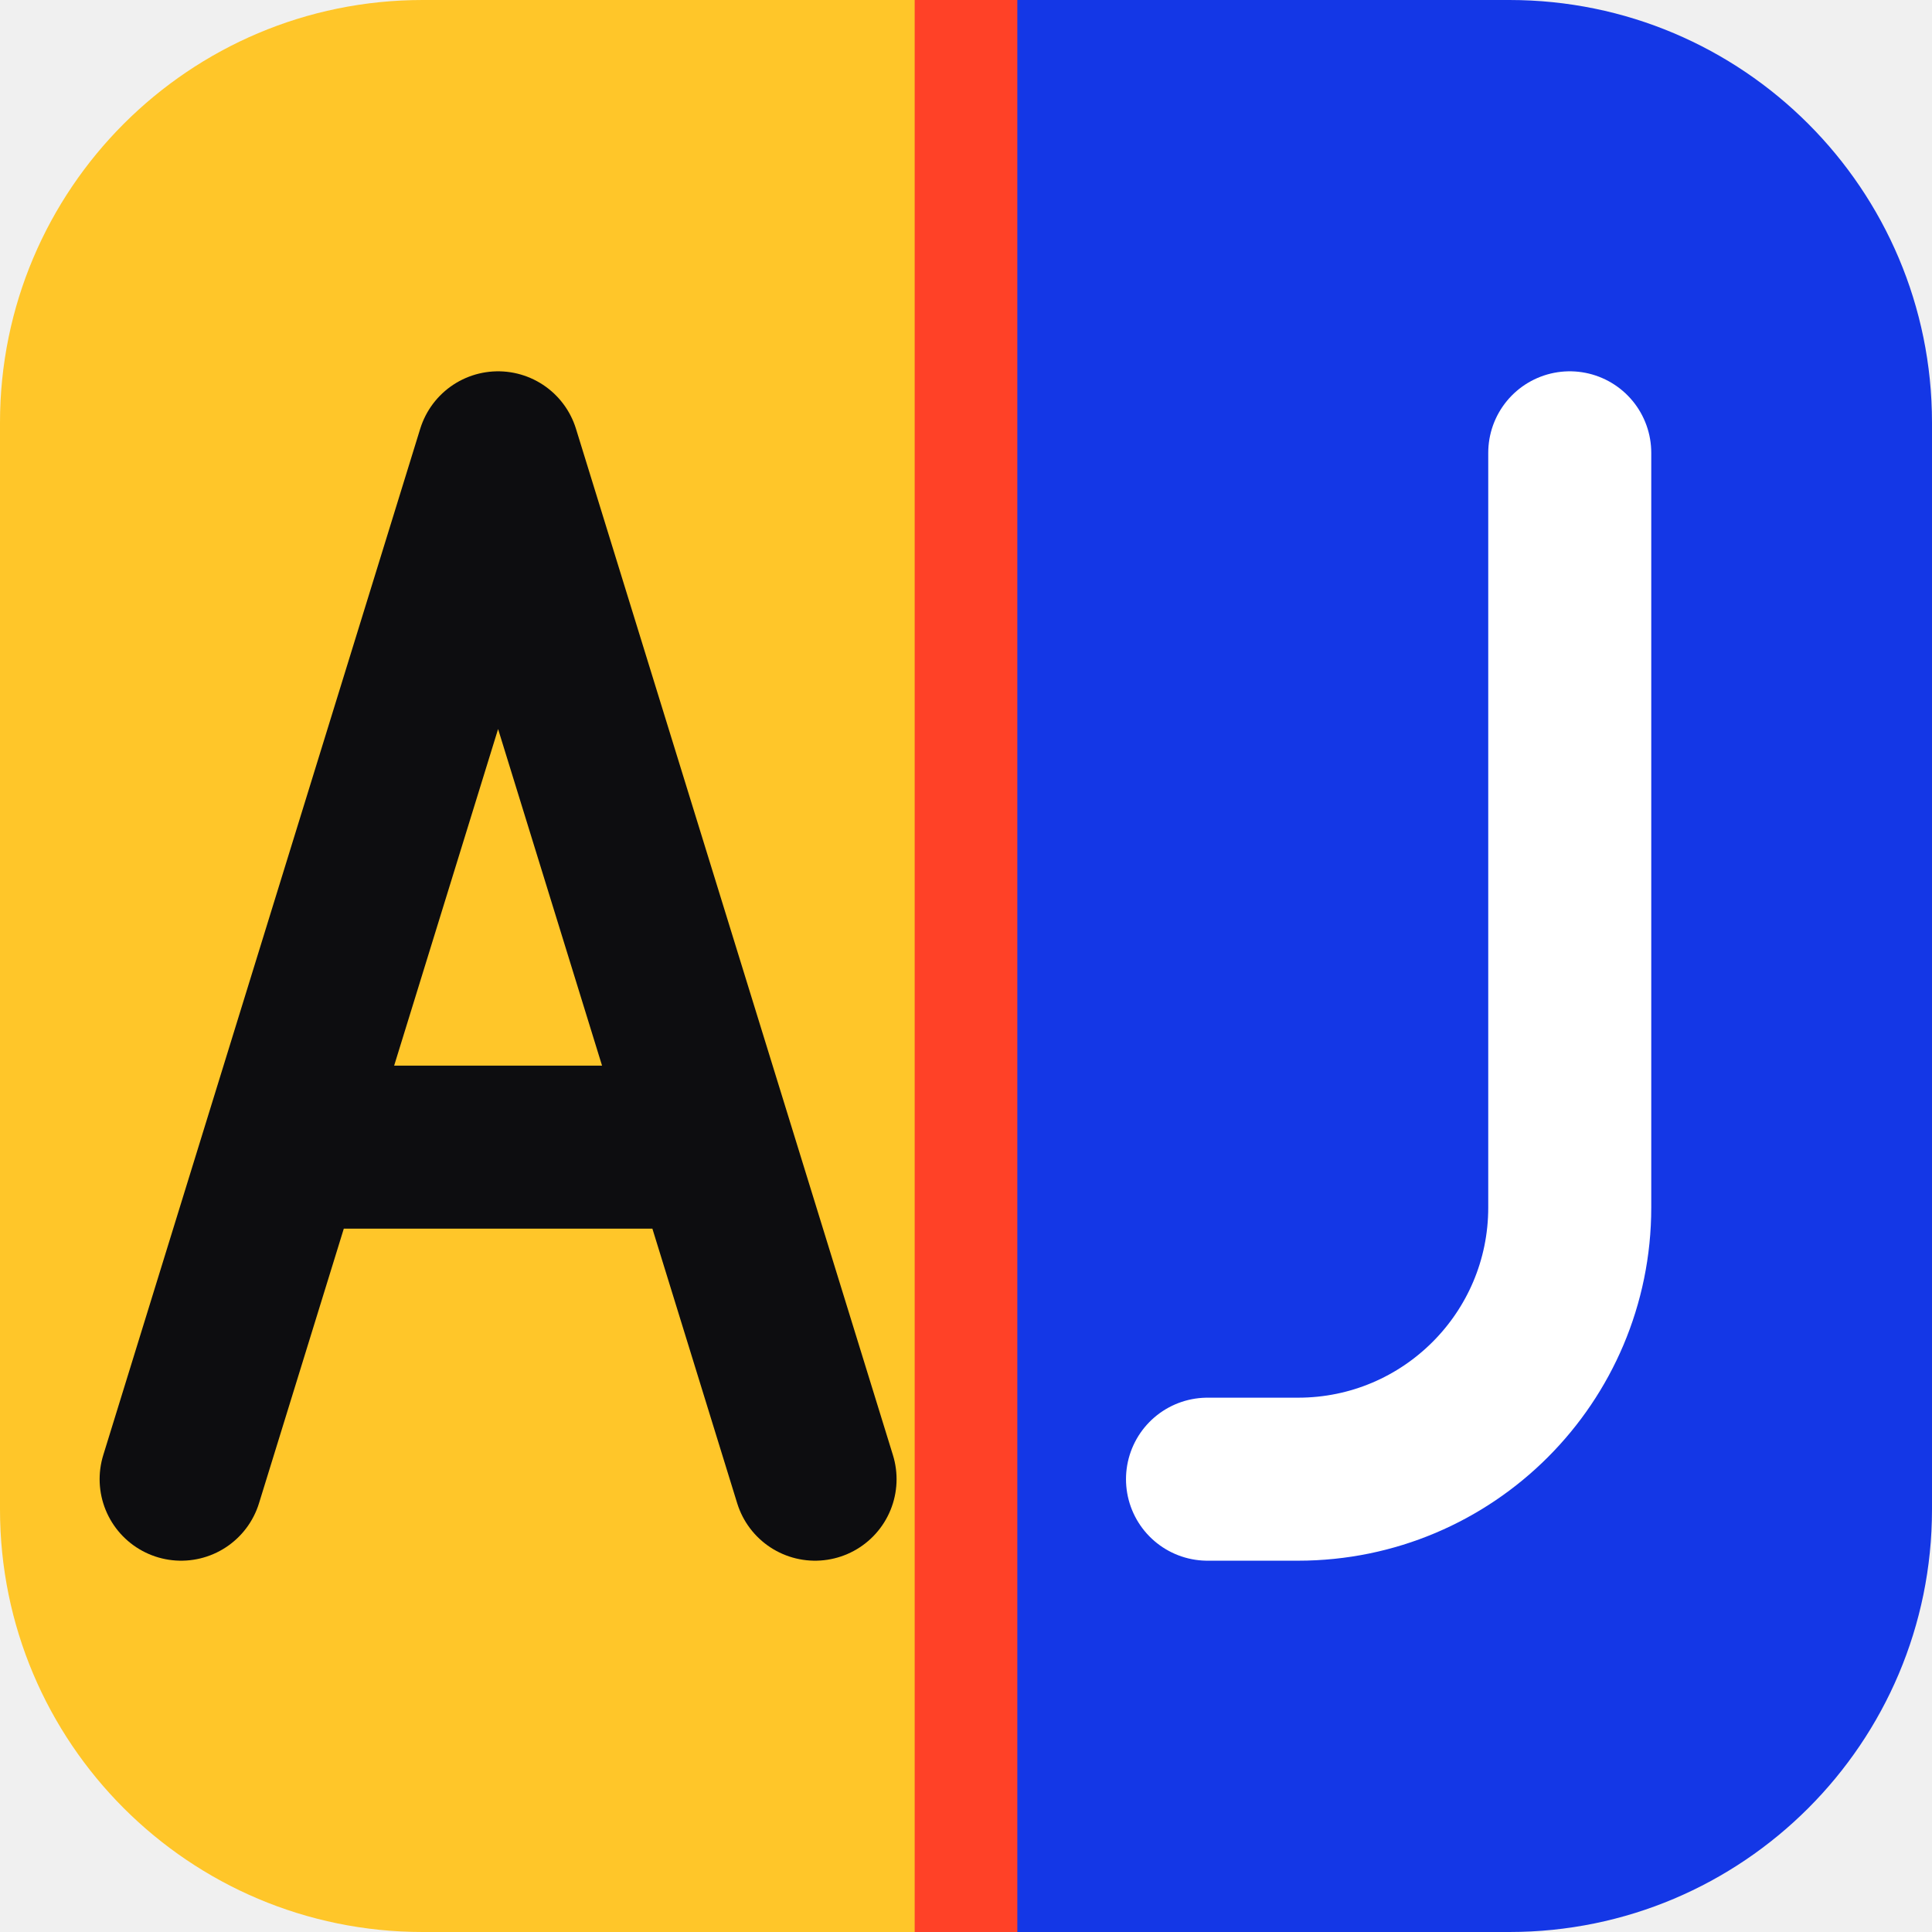
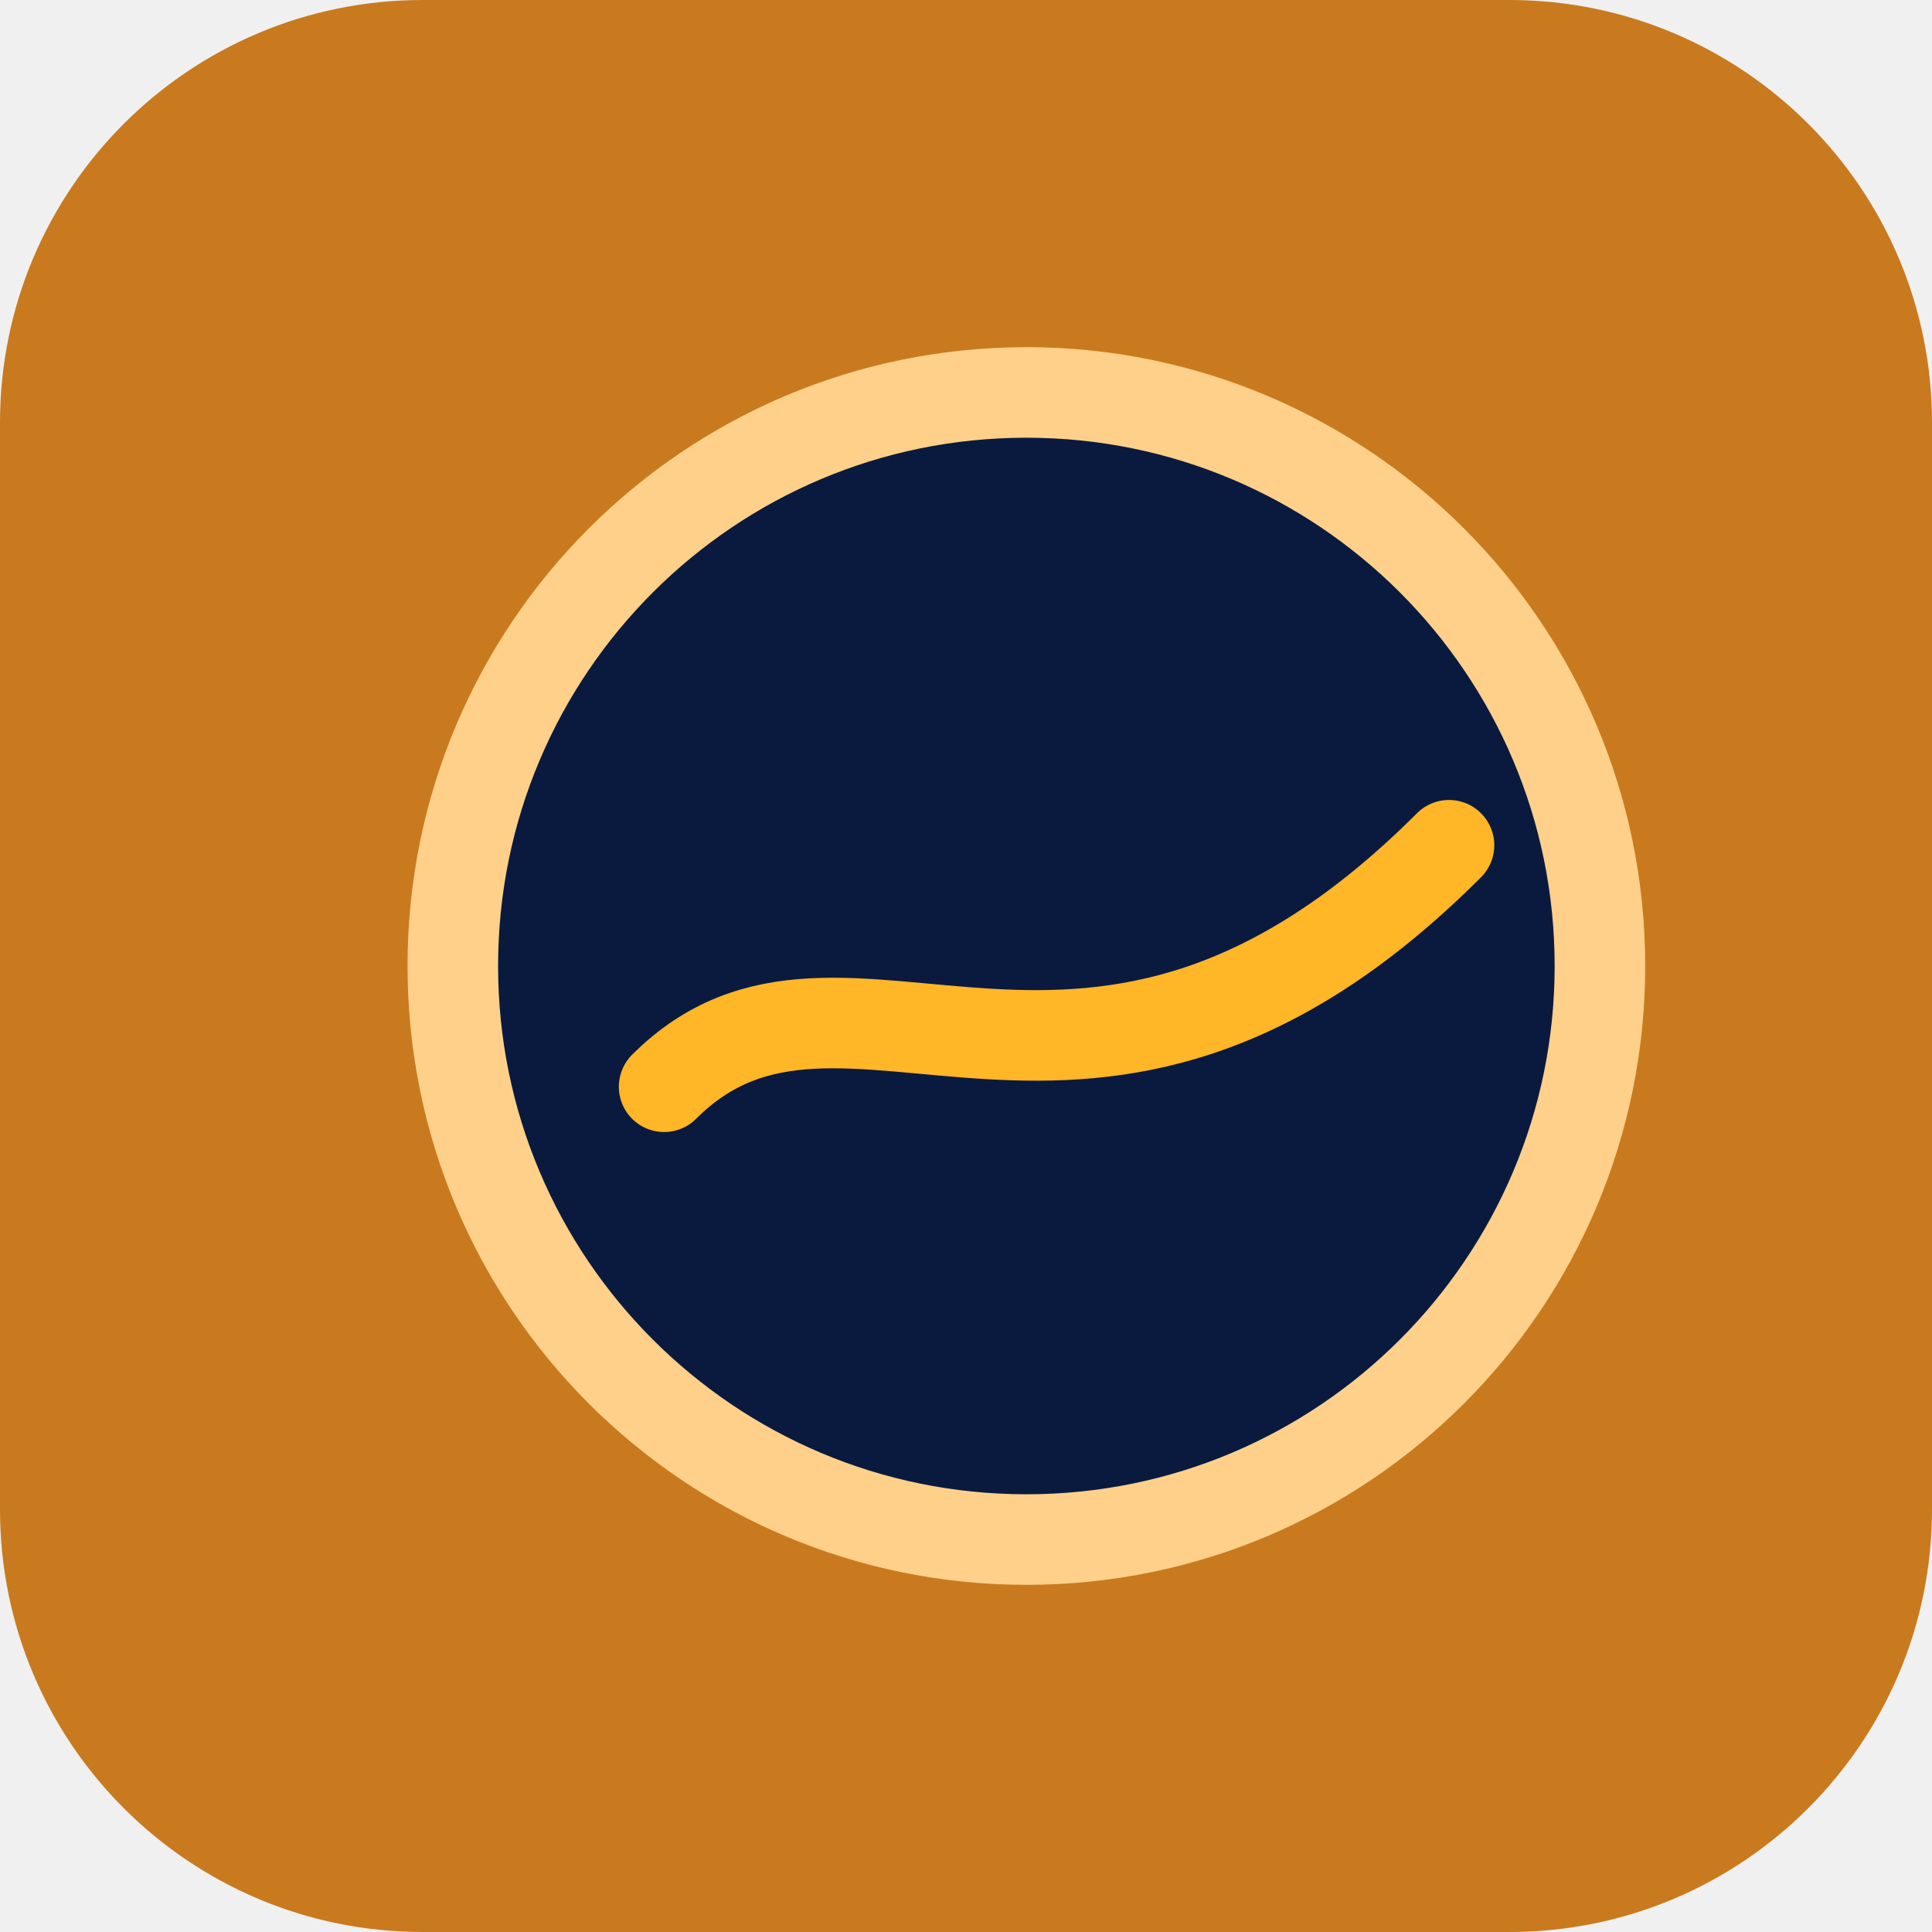
<svg xmlns="http://www.w3.org/2000/svg" viewBox="0 0 64 64">
-   <clipPath id="c">
-     <rect width="64" height="64" rx="14" />
-   </clipPath>
-   <g clip-path="url(#c)">
-     <rect width="32" height="64" fill="#FFC629" />
-     <rect x="32" width="32" height="64" fill="#1437E6" />
-     <g fill="none" stroke-width="5.4" stroke-linecap="round" stroke-linejoin="round">
-       <path d="M6 49 L16.5 15 L27 49 M10.5 38 H22.5" stroke="#0D0D10" />
-       <path d="M52 15 V40 a9 9 0 0 1 -9 9 h-3" stroke="#FFFFFF" />
-     </g>
-     <path d="M32 0 V64" stroke="#FF4127" stroke-width="3.4" />
-   </g>
+   <rect width="64" height="64" rx="14" fill="#C97A1E" />
+   <circle cx="34" cy="32" r="19" fill="#0A1A3F" stroke="#FFD08A" stroke-width="3" />
+   <path d="M22 36 C28 30,36 40,48 28" fill="none" stroke="#FFB627" stroke-width="3" stroke-linecap="round" />
</svg>
